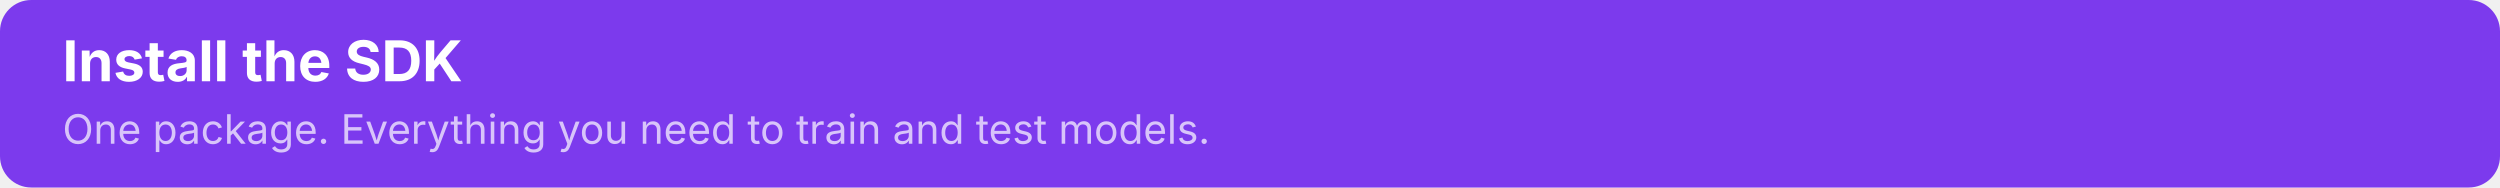
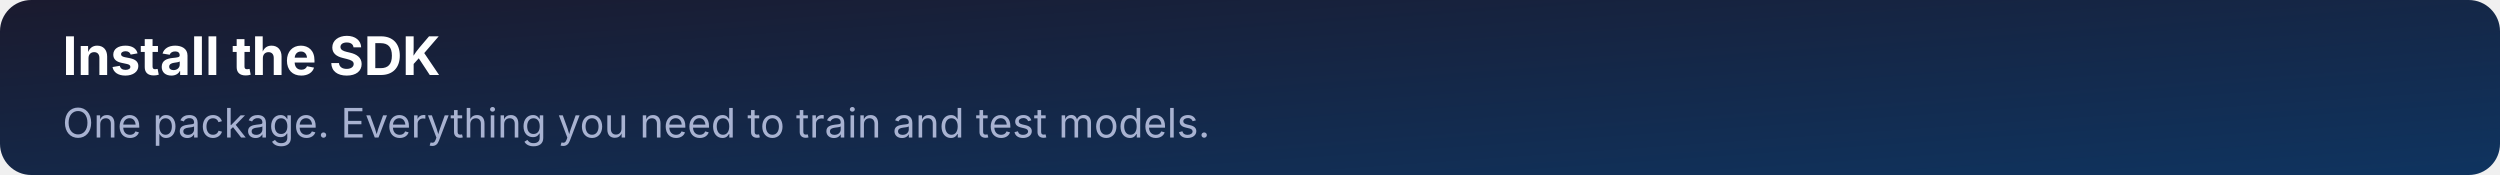
- <svg xmlns="http://www.w3.org/2000/svg" width="800" height="60">
-   <rect width="800" height="60" rx="10" fill="#7c3aed" />
-   <text x="20" y="26" fill="#ffffff" font-family="system-ui, -apple-system, sans-serif" font-size="18" font-weight="700">Install the SDK</text>
-   <text x="20" y="46" fill="rgba(255,255,255,0.7)" font-family="system-ui, -apple-system, sans-serif" font-size="13">One package. Everything you need to train and test models.</text>
+ <svg xmlns="http://www.w3.org/2000/svg" width="800" height="56">
+   <defs>
+     <linearGradient id="bg" x1="0%" y1="0%" x2="100%" y2="100%">
+       <stop offset="0%" style="stop-color:#1a1a2e" />
+       <stop offset="100%" style="stop-color:#0f3460" />
+     </linearGradient>
+   </defs>
+   <rect width="800" height="56" rx="10" fill="url(#bg)" />
+   <text x="20" y="24" fill="#ffffff" font-family="system-ui, -apple-system, sans-serif" font-size="17" font-weight="700">Install the SDK</text>
+   <text x="20" y="44" fill="#a8b2d1" font-family="system-ui, -apple-system, sans-serif" font-size="13">One package. Everything you need to train and test models.</text>
</svg>
